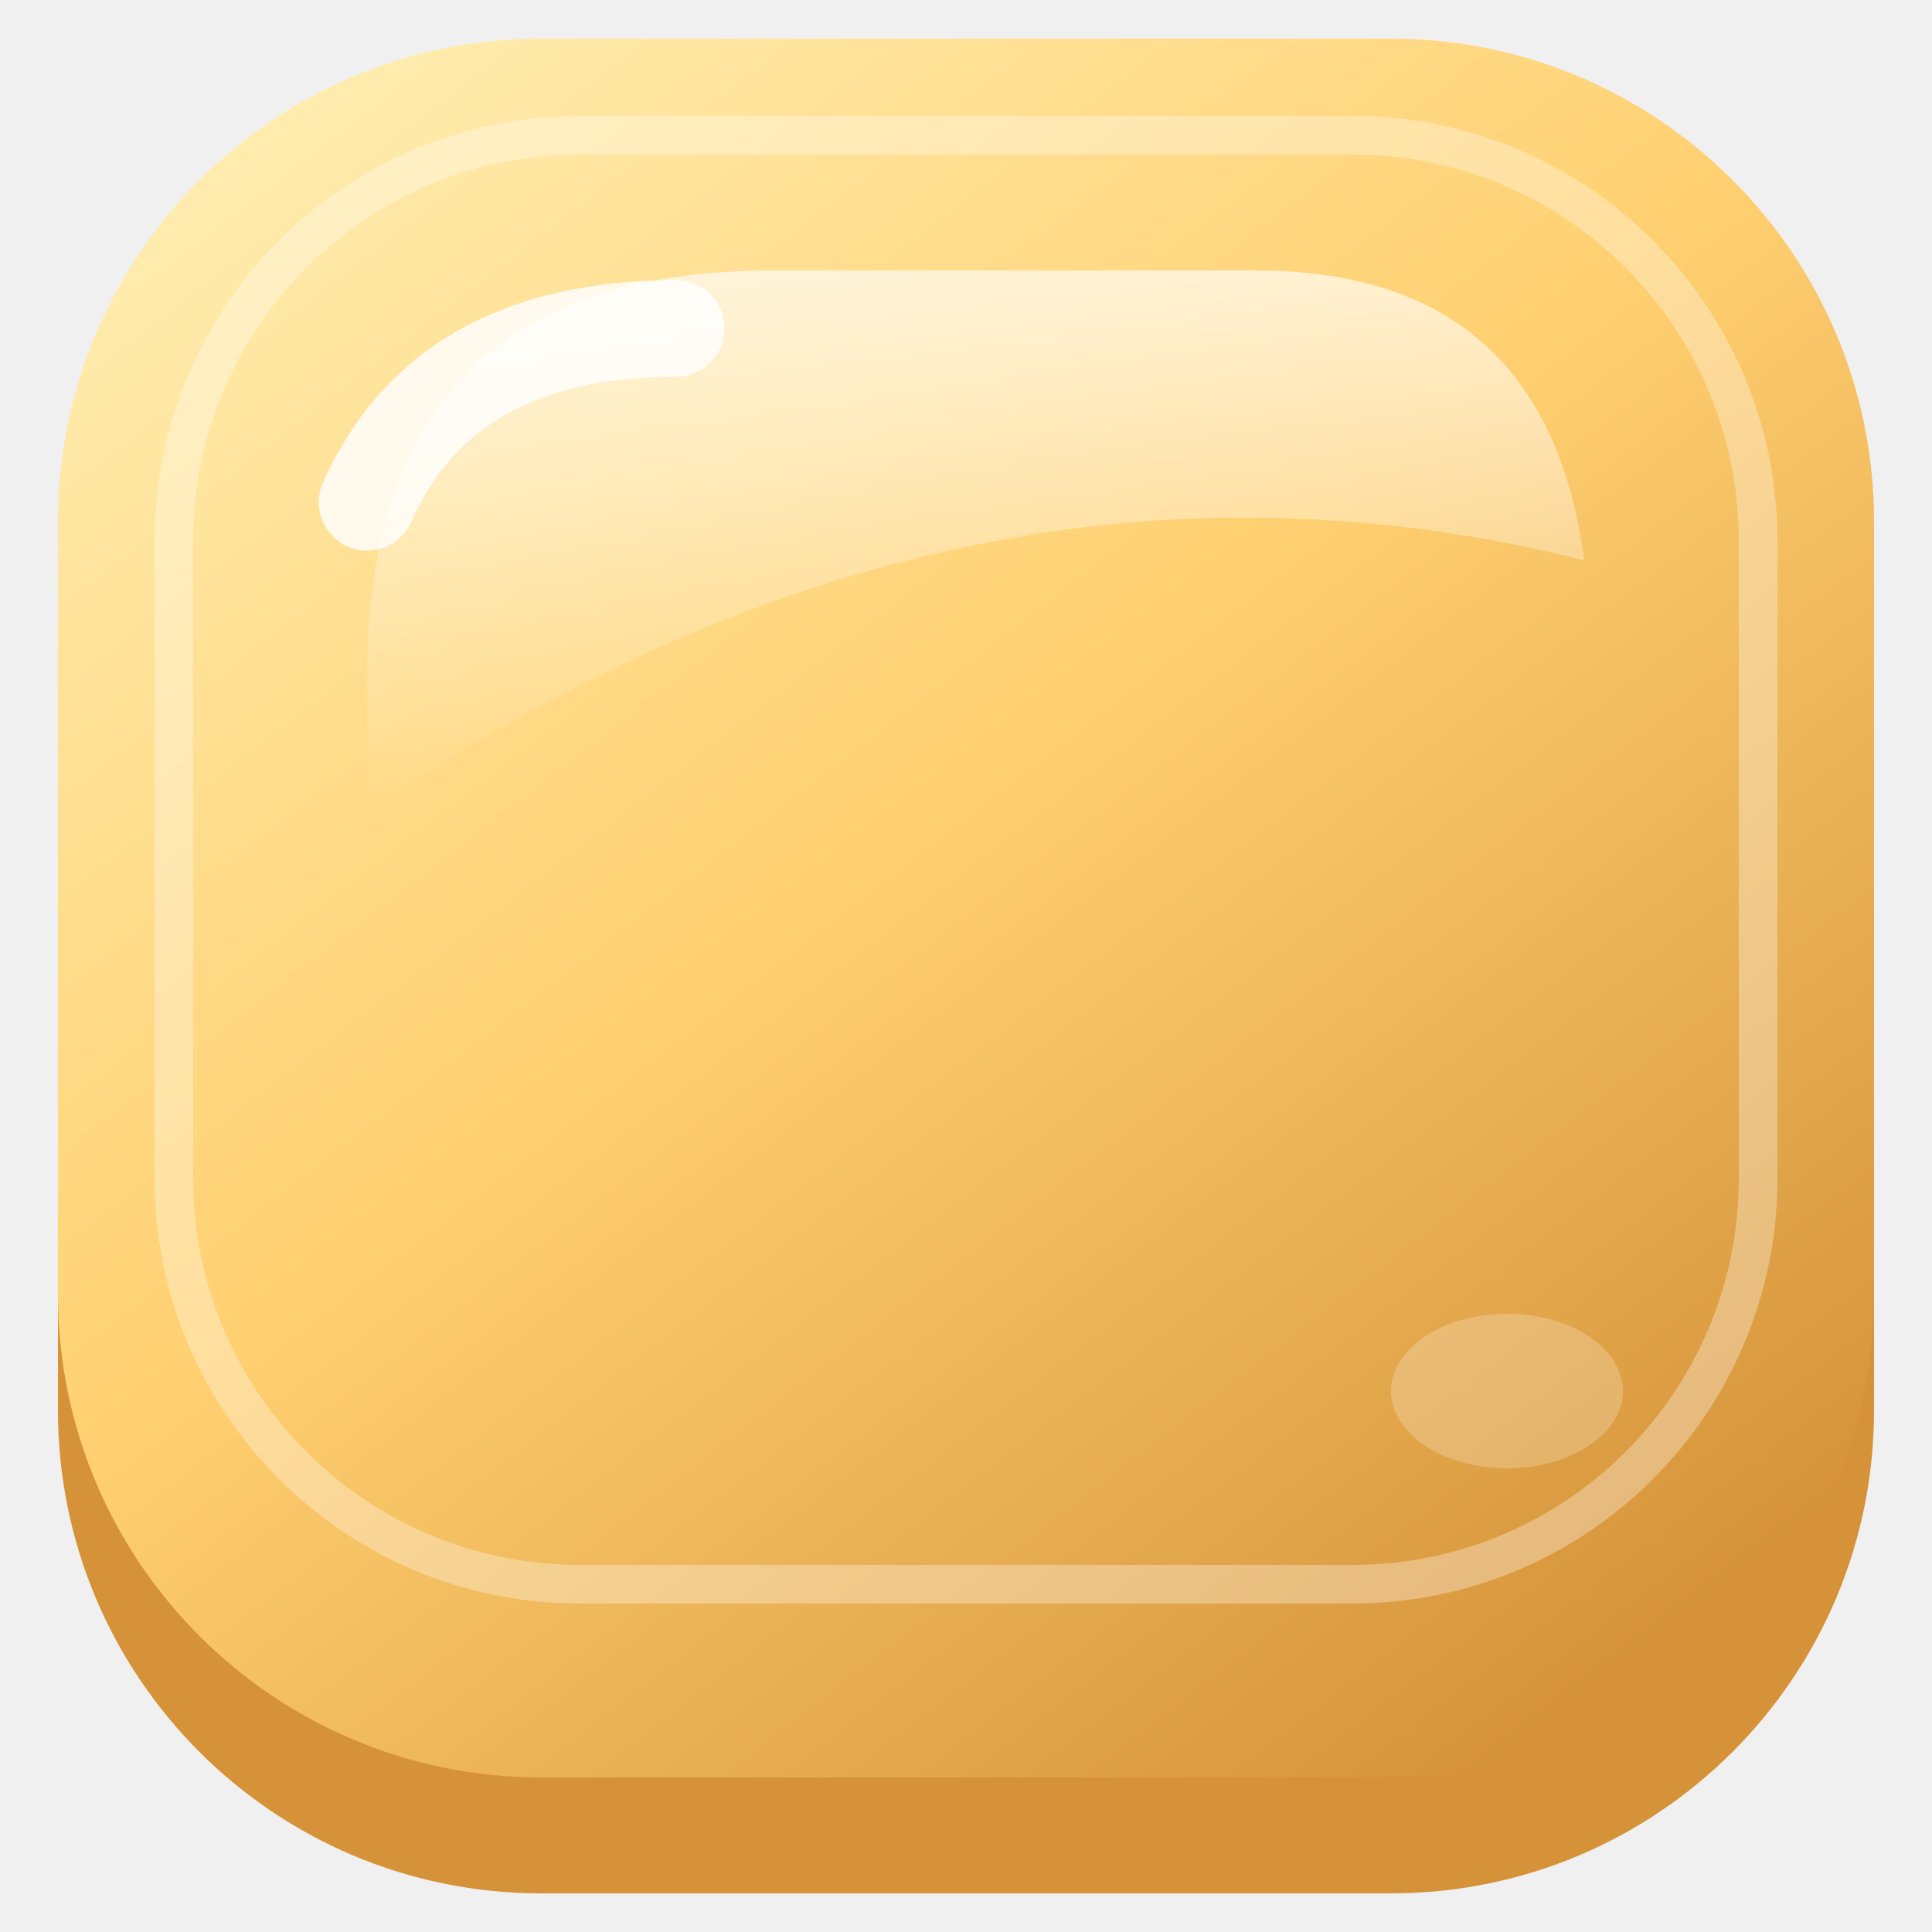
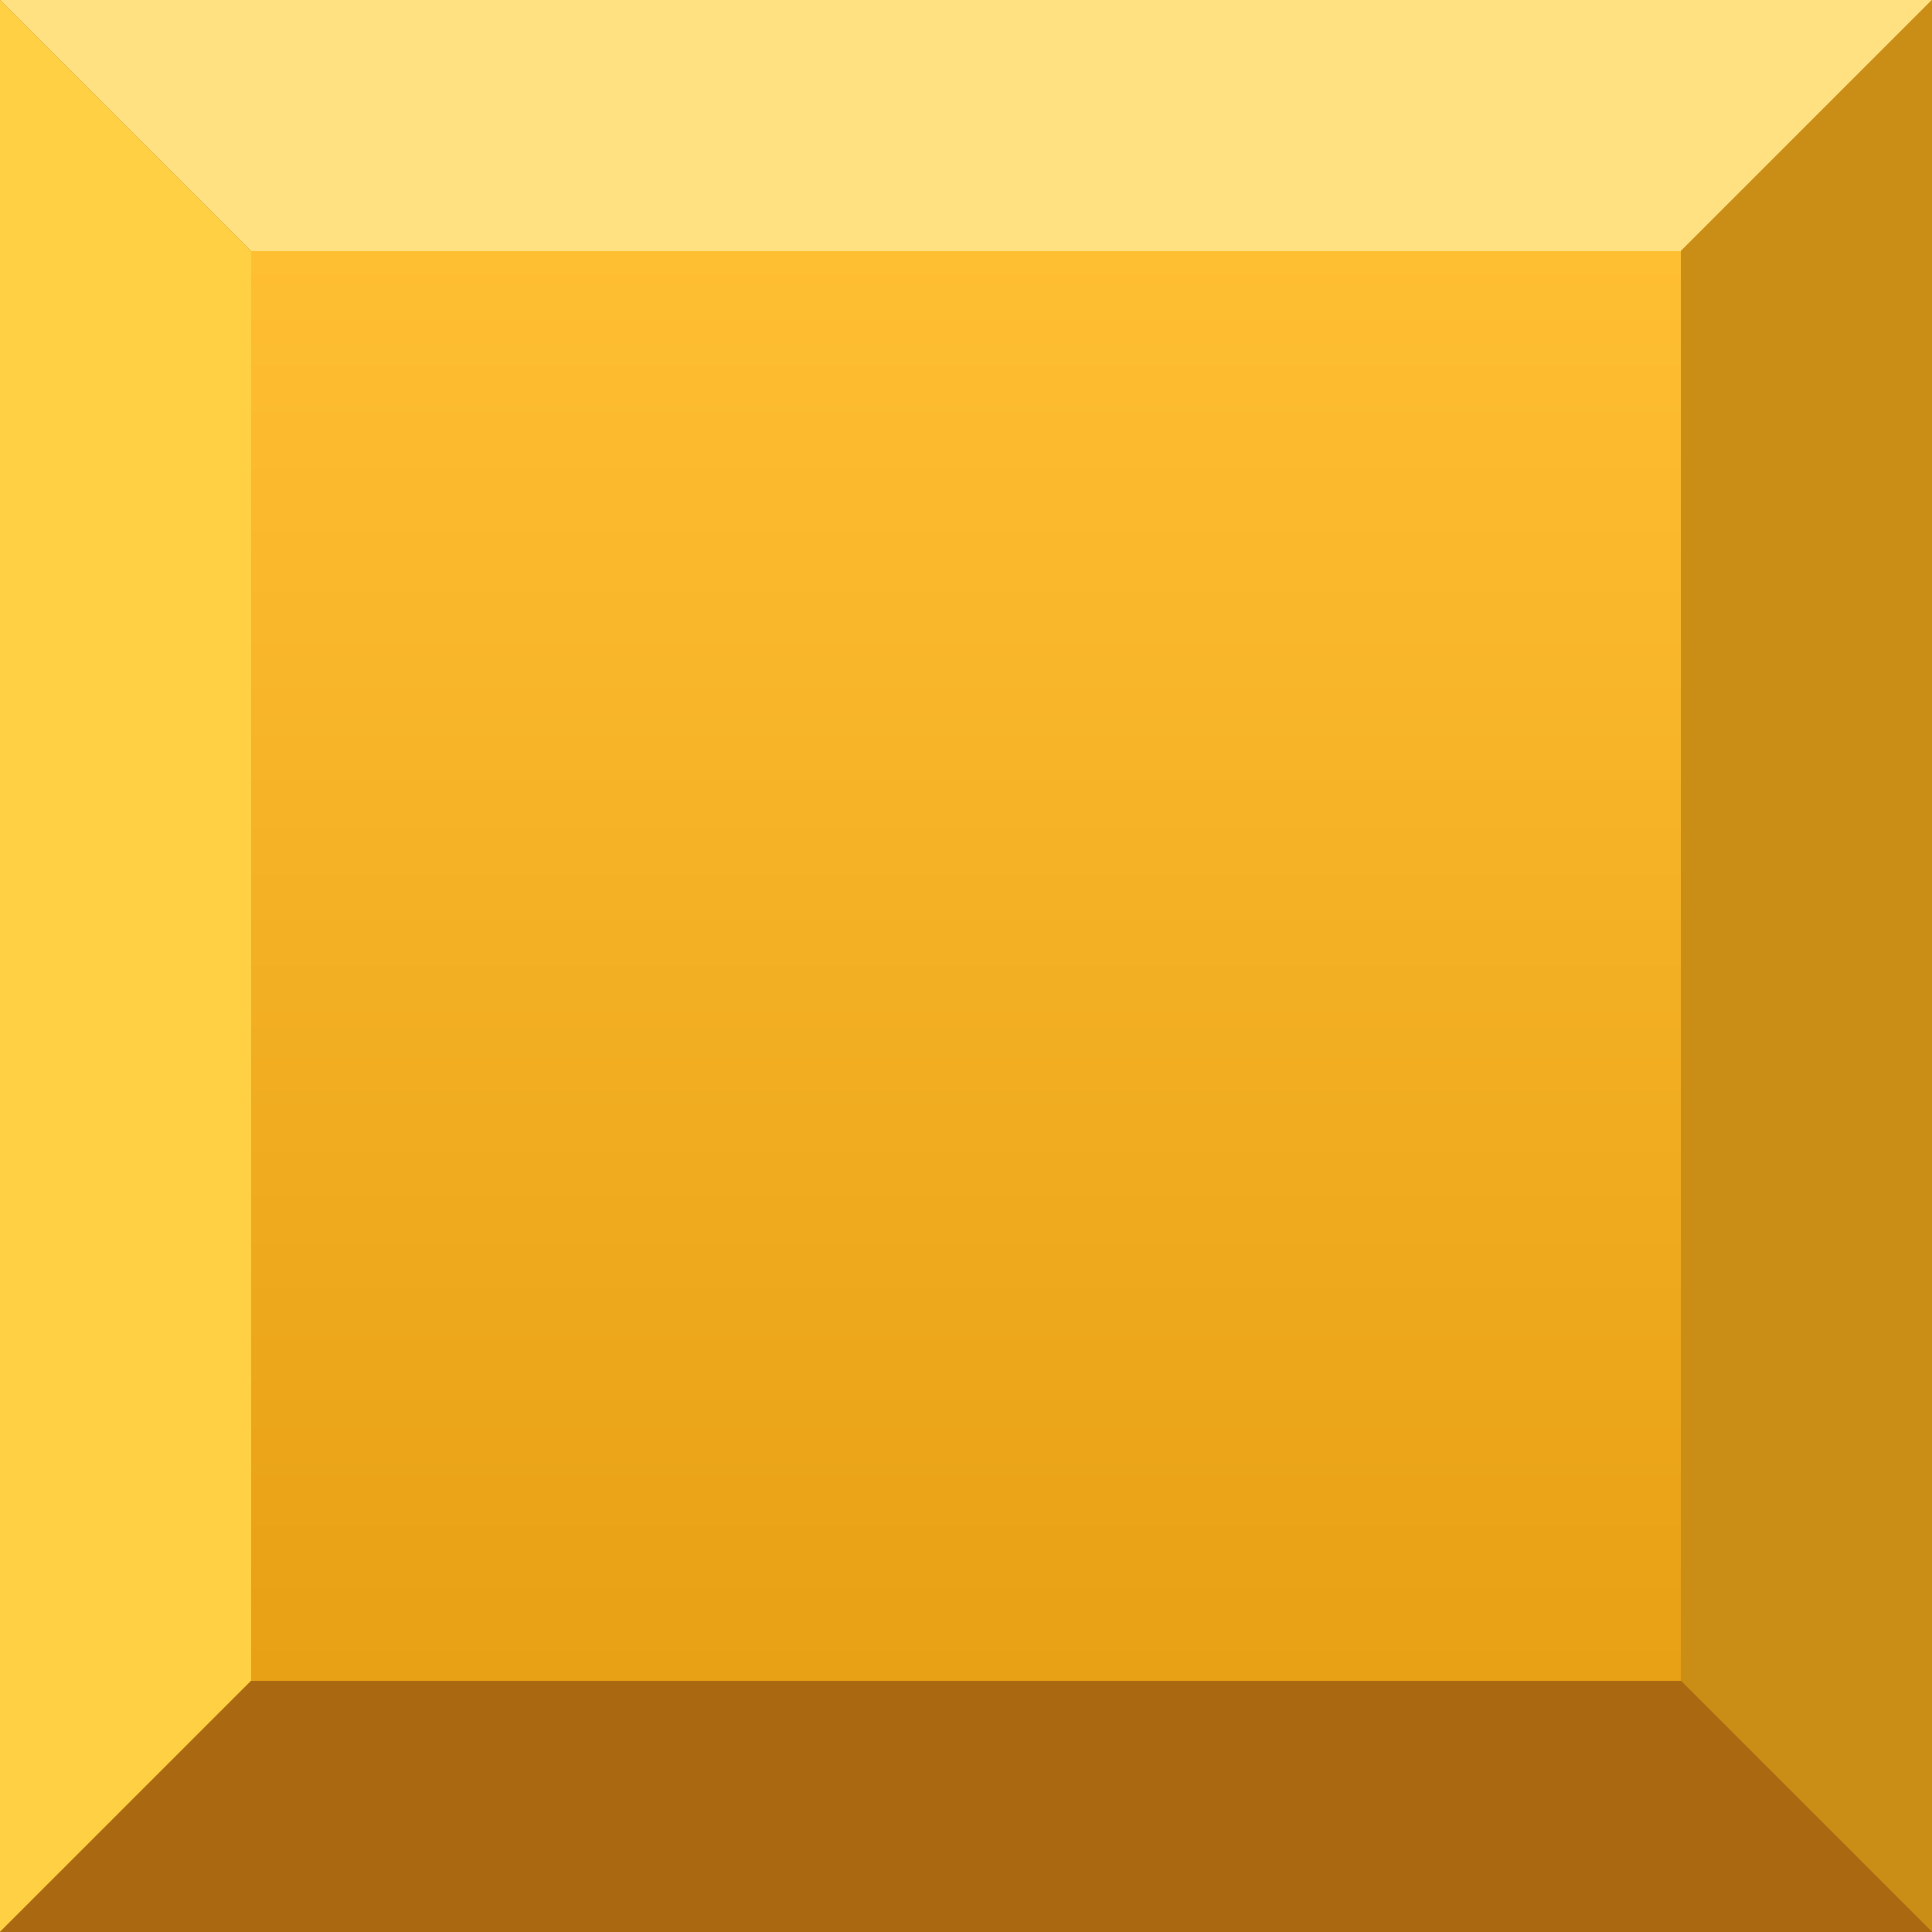
<svg xmlns="http://www.w3.org/2000/svg" width="100" height="100" viewBox="0 0 100 100">
  <defs>
-     <linearGradient id="candy" x1="0" y1="0" x2="0.8" y2="1">
-       <stop offset="0" stop-color="#FFF2BB" />
-       <stop offset="0.5" stop-color="#FFD071" />
-       <stop offset="1" stop-color="#D59238" />
-     </linearGradient>
-     <linearGradient id="icing" x1="0" y1="0" x2="0" y2="1">
-       <stop offset="0" stop-color="#FFFFFF" stop-opacity="0.65" />
-       <stop offset="1" stop-color="#FFFFFF" stop-opacity="0" />
+     <linearGradient id="face" x1="0" y1="13" x2="0" y2="87" gradientUnits="userSpaceOnUse">
+       <stop offset="0" stop-color="#FFBF33" />
+       <stop offset="1" stop-color="#E8A014" />
    </linearGradient>
  </defs>
-   <rect x="3" y="7" width="94" height="91" rx="25" fill="#D59238" />
-   <rect x="3" y="2" width="94" height="90" rx="25" fill="url(#candy)" />
-   <rect x="9" y="7" width="82" height="75" rx="21" fill="none" stroke="#FFFFFF" stroke-opacity="0.32" stroke-width="2" />
-   <path d="M19 35 Q19 14 40 14 H65 Q80 14 82 29 Q50 21 19 42Z" fill="url(#icing)" />
-   <path d="M19 26 Q23 17 35 17" fill="none" stroke="#FFFFFF" stroke-opacity="0.82" stroke-width="5" stroke-linecap="round" />
-   <ellipse cx="78" cy="72" rx="6" ry="4" fill="#FFFFFF" fill-opacity="0.22" />
+   <rect width="100" height="100" fill="#AA6810" />
+   <path d="M0 0H100L87 13H13Z" fill="#FFE181" />
+   <path d="M0 0L13 13V87L0 100Z" fill="#FFD044" />
+   <path d="M100 0V100L87 87V13Z" fill="#CA8E16" />
+   <path d="M0 100L13 87H87L100 100Z" fill="#AA6810" />
+   <path d="M13 13H87V87H13Z" fill="url(#face)" />
</svg>
